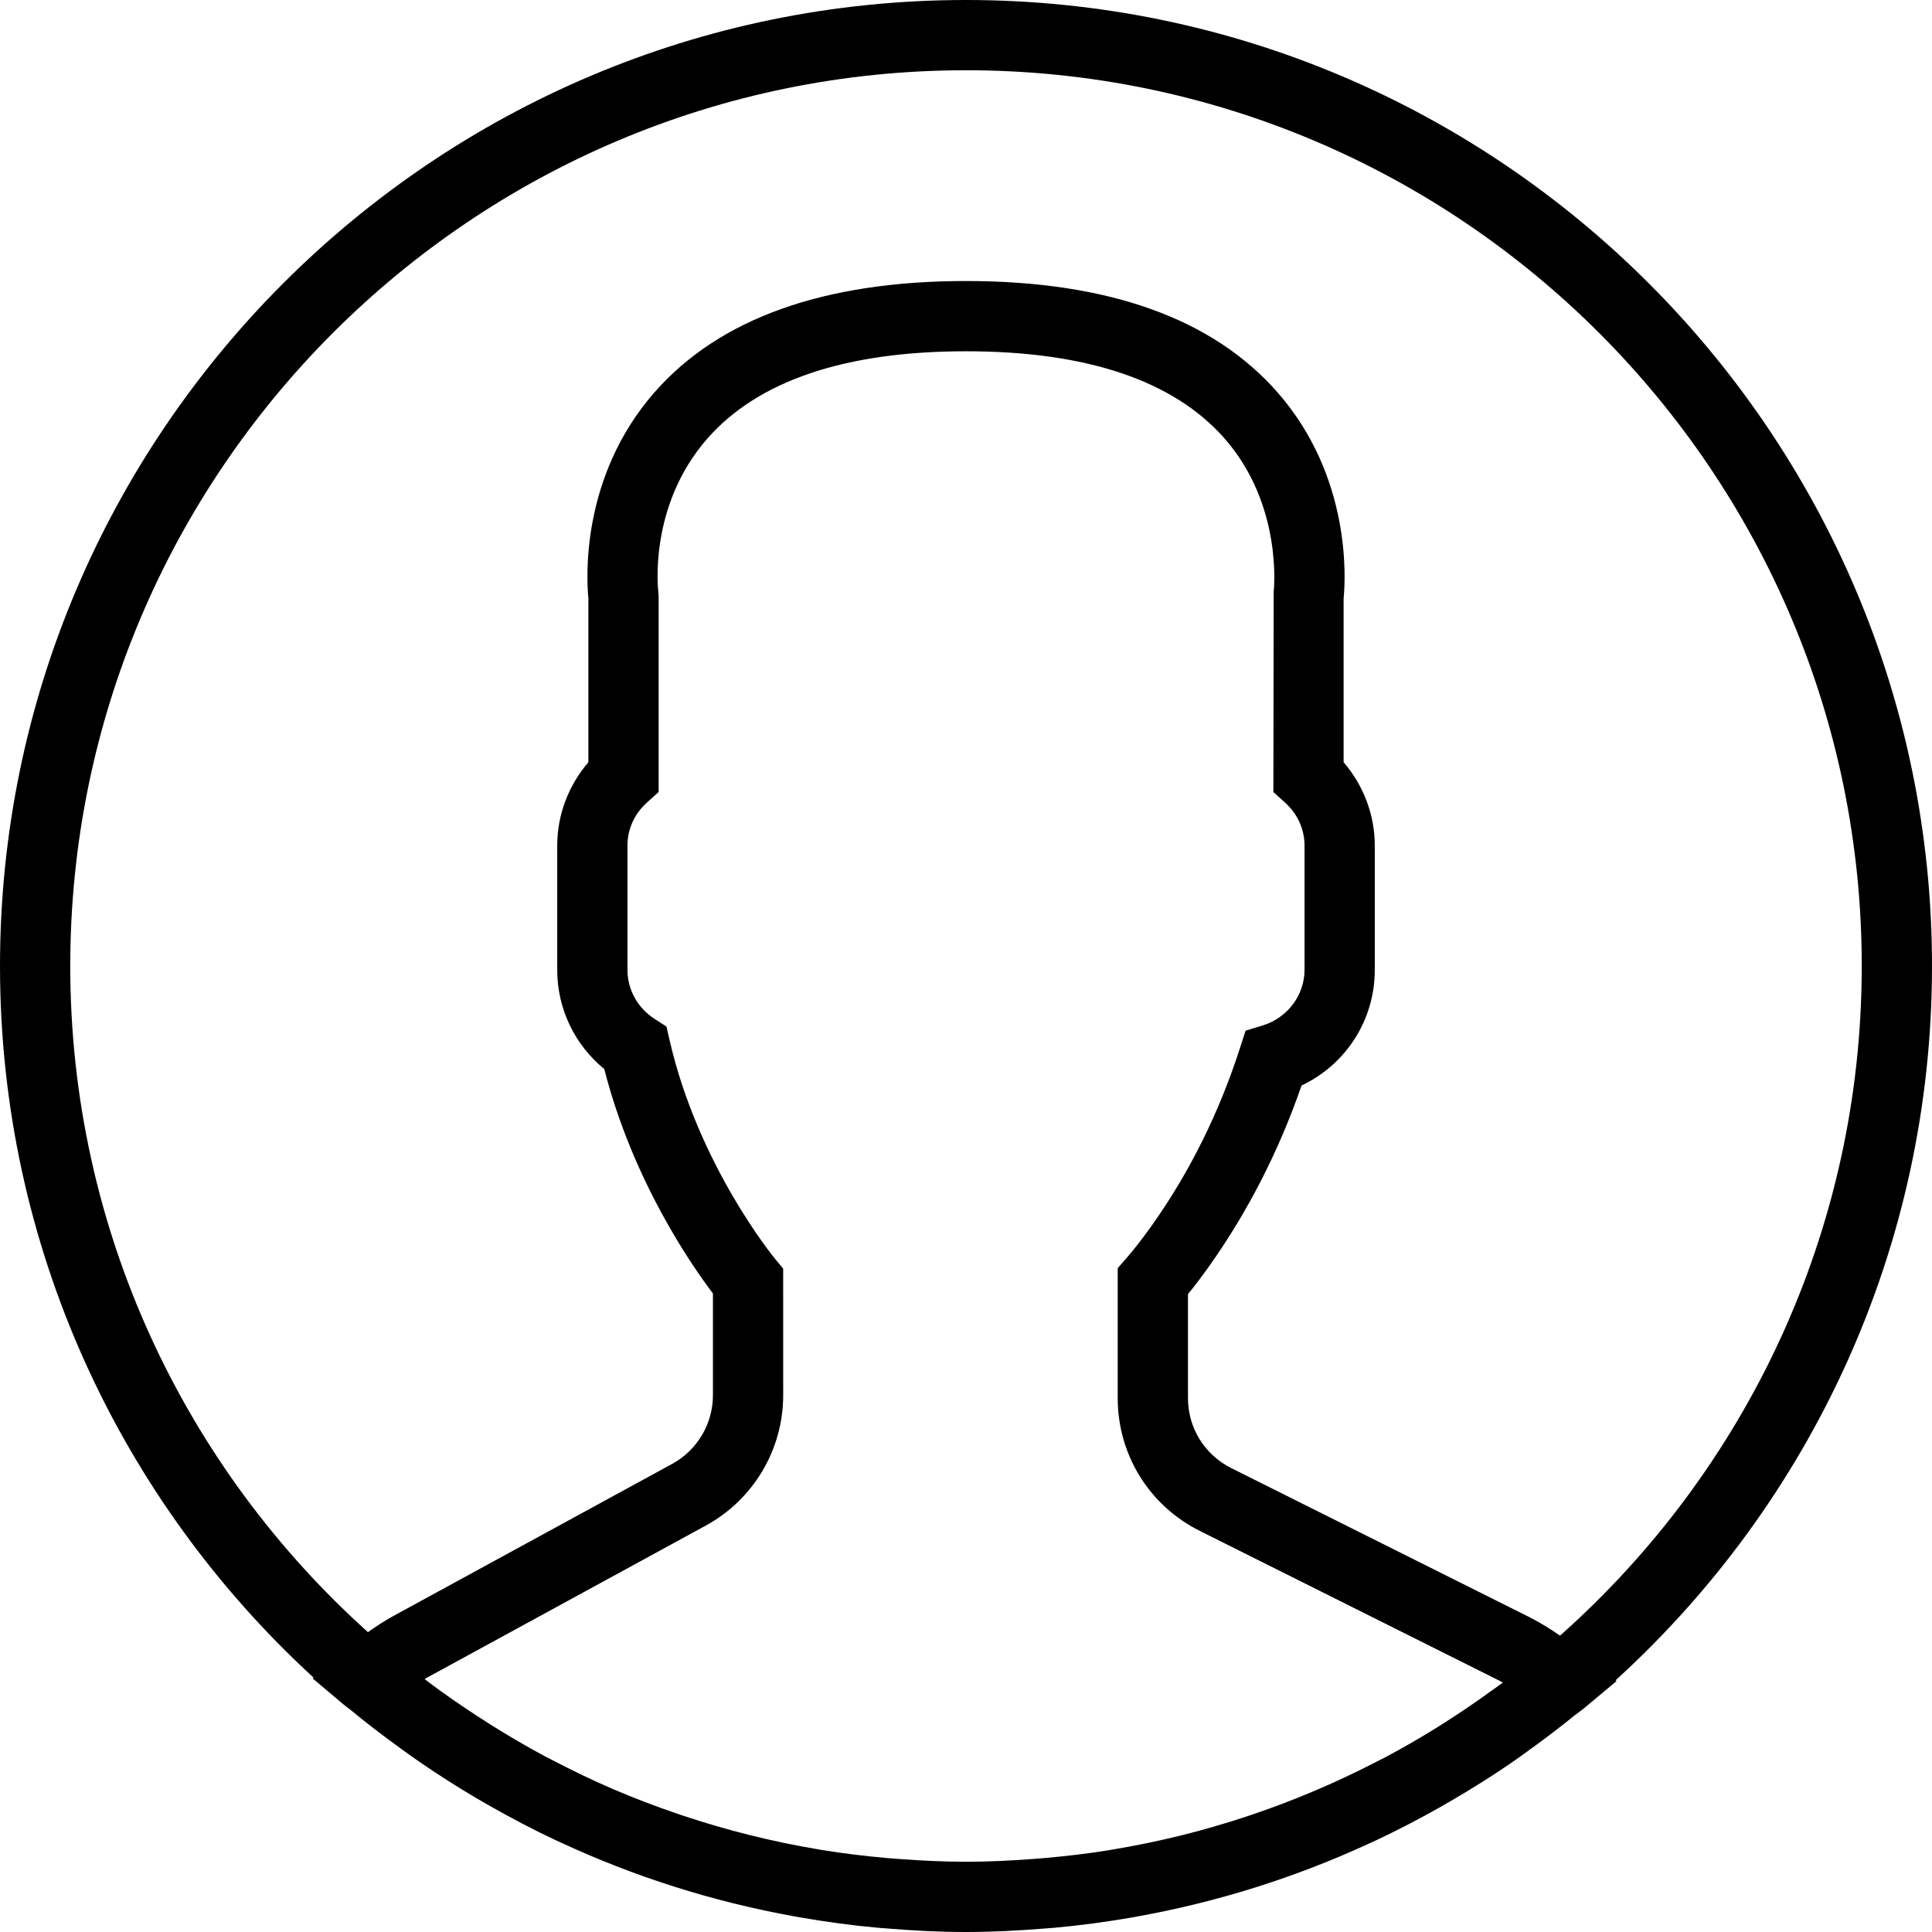
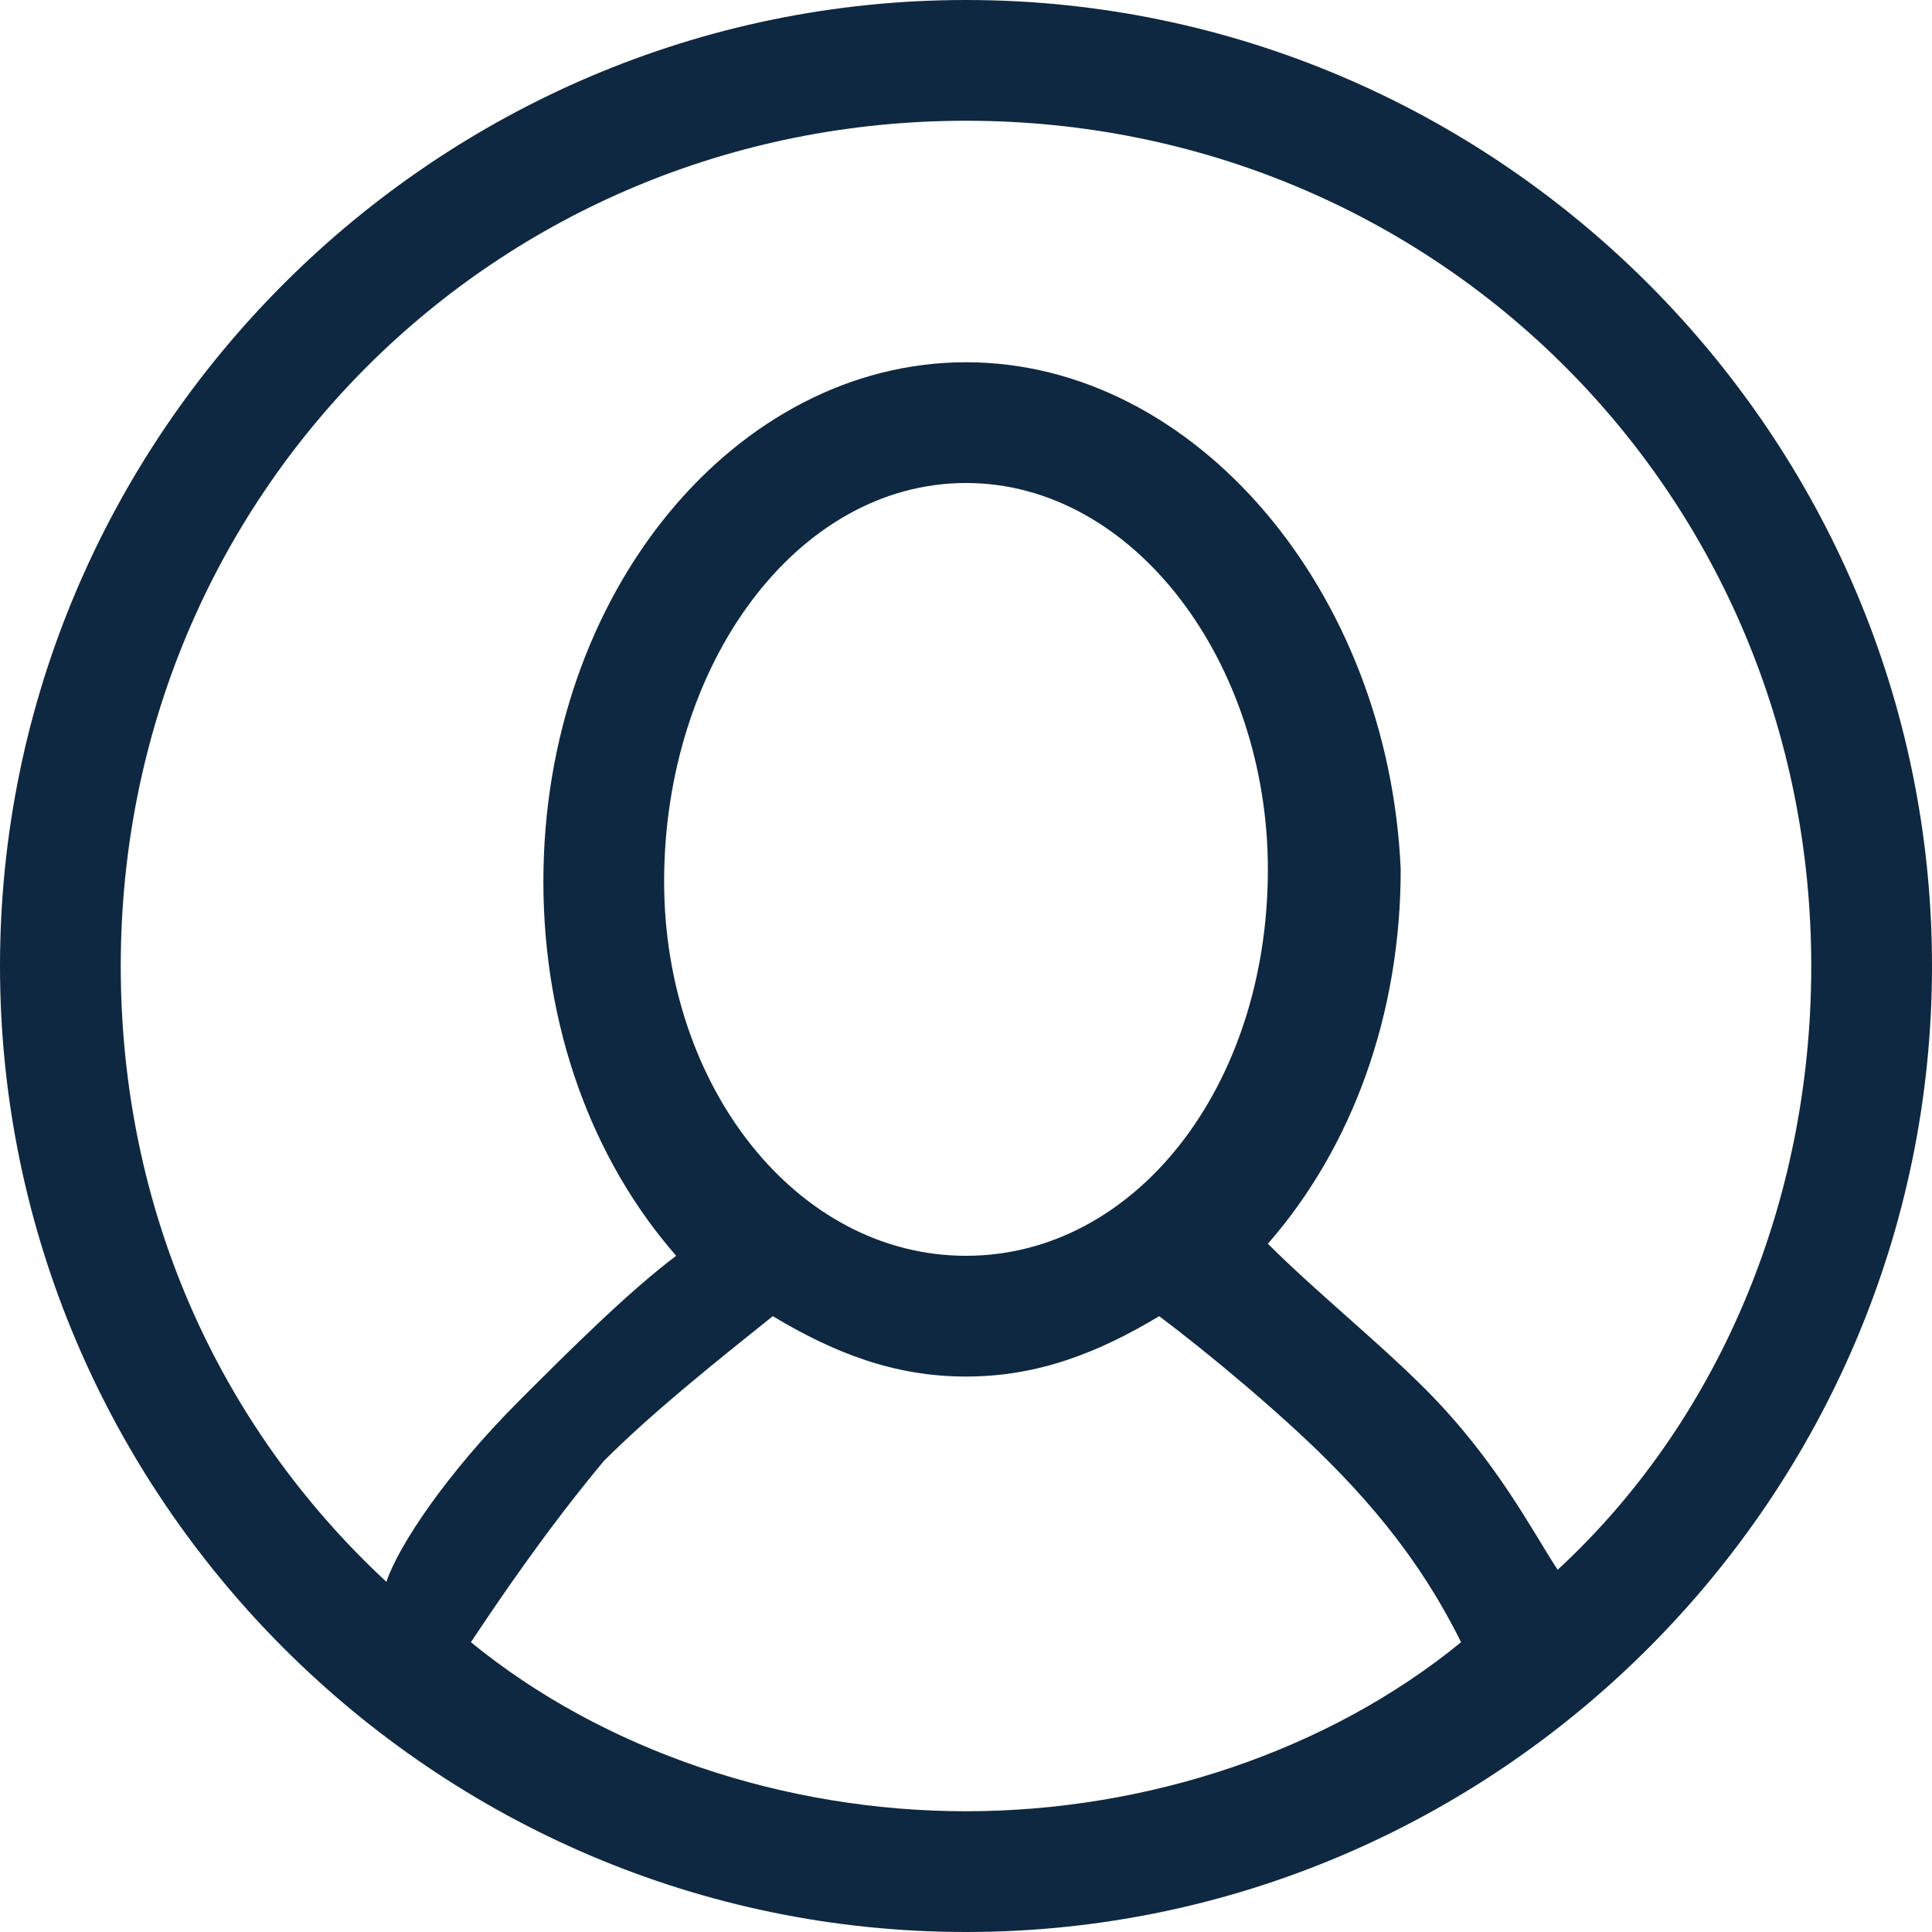
- <svg xmlns="http://www.w3.org/2000/svg" version="1.1" id="Capa_1" x="0px" y="0px" viewBox="0 0 55 55" style="enable-background:new 0 0 55 55;" xml:space="preserve">
-   <path d="M55,27.5C55,12.337,42.663,0,27.5,0S0,12.337,0,27.5c0,8.009,3.444,15.228,8.926,20.258l-0.026,0.023l0.892,0.752  c0.058,0.049,0.121,0.089,0.179,0.137c0.474,0.393,0.965,0.766,1.465,1.127c0.162,0.117,0.324,0.234,0.489,0.348  c0.534,0.368,1.082,0.717,1.642,1.048c0.122,0.072,0.245,0.142,0.368,0.212c0.613,0.349,1.239,0.678,1.88,0.98  c0.047,0.022,0.095,0.042,0.142,0.064c2.089,0.971,4.319,1.684,6.651,2.105c0.061,0.011,0.122,0.022,0.184,0.033  c0.724,0.125,1.456,0.225,2.197,0.292c0.09,0.008,0.18,0.013,0.271,0.021C25.998,54.961,26.744,55,27.5,55  c0.749,0,1.488-0.039,2.222-0.098c0.093-0.008,0.186-0.013,0.279-0.021c0.735-0.067,1.461-0.164,2.178-0.287  c0.062-0.011,0.125-0.022,0.187-0.034c2.297-0.412,4.495-1.109,6.557-2.055c0.076-0.035,0.153-0.068,0.229-0.104  c0.617-0.29,1.22-0.603,1.811-0.936c0.147-0.083,0.293-0.167,0.439-0.253c0.538-0.317,1.067-0.648,1.581-1  c0.185-0.126,0.366-0.259,0.549-0.391c0.439-0.316,0.87-0.642,1.289-0.983c0.093-0.075,0.193-0.14,0.284-0.217l0.915-0.764  l-0.027-0.023C51.523,42.802,55,35.55,55,27.5z M2,27.5C2,13.439,13.439,2,27.5,2S53,13.439,53,27.5  c0,7.577-3.325,14.389-8.589,19.063c-0.294-0.203-0.59-0.385-0.893-0.537l-8.467-4.233c-0.76-0.38-1.232-1.144-1.232-1.993v-2.957  c0.196-0.242,0.403-0.516,0.617-0.817c1.096-1.548,1.975-3.27,2.616-5.123c1.267-0.602,2.085-1.864,2.085-3.289v-3.545  c0-0.867-0.318-1.708-0.887-2.369v-4.667c0.052-0.519,0.236-3.448-1.883-5.864C34.524,9.065,31.541,8,27.5,8  s-7.024,1.065-8.867,3.168c-2.119,2.416-1.935,5.345-1.883,5.864v4.667c-0.568,0.661-0.887,1.502-0.887,2.369v3.545  c0,1.101,0.494,2.128,1.34,2.821c0.81,3.173,2.477,5.575,3.093,6.389v2.894c0,0.816-0.445,1.566-1.162,1.958l-7.907,4.313  c-0.252,0.137-0.502,0.297-0.752,0.476C5.276,41.792,2,35.022,2,27.5z M42.459,48.132c-0.35,0.254-0.706,0.5-1.067,0.735  c-0.166,0.108-0.331,0.216-0.5,0.321c-0.472,0.292-0.952,0.57-1.442,0.83c-0.108,0.057-0.217,0.111-0.326,0.167  c-1.126,0.577-2.291,1.073-3.488,1.476c-0.042,0.014-0.084,0.029-0.127,0.043c-0.627,0.208-1.262,0.393-1.904,0.552  c-0.002,0-0.004,0.001-0.006,0.001c-0.648,0.16-1.304,0.293-1.964,0.402c-0.018,0.003-0.036,0.007-0.054,0.01  c-0.621,0.101-1.247,0.174-1.875,0.229c-0.111,0.01-0.222,0.017-0.334,0.025C28.751,52.97,28.127,53,27.5,53  c-0.634,0-1.266-0.031-1.895-0.078c-0.109-0.008-0.218-0.015-0.326-0.025c-0.634-0.056-1.265-0.131-1.89-0.233  c-0.028-0.005-0.056-0.01-0.084-0.015c-1.322-0.221-2.623-0.546-3.89-0.971c-0.039-0.013-0.079-0.027-0.118-0.04  c-0.629-0.214-1.251-0.451-1.862-0.713c-0.004-0.002-0.009-0.004-0.013-0.006c-0.578-0.249-1.145-0.525-1.705-0.816  c-0.073-0.038-0.147-0.074-0.219-0.113c-0.511-0.273-1.011-0.568-1.504-0.876c-0.146-0.092-0.291-0.185-0.435-0.279  c-0.454-0.297-0.902-0.606-1.338-0.933c-0.045-0.034-0.088-0.07-0.133-0.104c0.032-0.018,0.064-0.036,0.096-0.054l7.907-4.313  c1.36-0.742,2.205-2.165,2.205-3.714l-0.001-3.602l-0.23-0.278c-0.022-0.025-2.184-2.655-3.001-6.216l-0.091-0.396l-0.341-0.221  c-0.481-0.311-0.769-0.831-0.769-1.392v-3.545c0-0.465,0.197-0.898,0.557-1.223l0.33-0.298v-5.57l-0.009-0.131  c-0.003-0.024-0.298-2.429,1.396-4.36C21.583,10.837,24.061,10,27.5,10c3.426,0,5.896,0.83,7.346,2.466  c1.692,1.911,1.415,4.361,1.413,4.381l-0.009,5.701l0.33,0.298c0.359,0.324,0.557,0.758,0.557,1.223v3.545  c0,0.713-0.485,1.36-1.181,1.575l-0.497,0.153l-0.16,0.495c-0.59,1.833-1.43,3.526-2.496,5.032c-0.262,0.37-0.517,0.698-0.736,0.949  l-0.248,0.283V39.8c0,1.612,0.896,3.062,2.338,3.782l8.467,4.233c0.054,0.027,0.107,0.055,0.16,0.083  C42.677,47.979,42.567,48.054,42.459,48.132z" />
-   <g>
- </g>
-   <g>
- </g>
-   <g>
- </g>
-   <g>
- </g>
-   <g>
- </g>
-   <g>
- </g>
-   <g>
- </g>
-   <g>
- </g>
-   <g>
- </g>
-   <g>
- </g>
-   <g>
- </g>
-   <g>
- </g>
-   <g>
- </g>
-   <g>
- </g>
-   <g>
- </g>
+ <svg xmlns="http://www.w3.org/2000/svg" version="1.1" id="Слой_1" x="0px" y="0px" viewBox="0 0 16 16" enable-background="new 0 0 16 16" xml:space="preserve">
+   <g id="_x33_2-user_-_single">
+     <g>
+       <path fill="#0F2841" d="M8,0C3.6,0,0,3.6,0,8c0,4.4,3.6,8,8,8c4.4,0,8-3.6,8-8C16,3.6,12.4,0,8,0z M8,15c-1.5,0-3-0.5-4.1-1.4    c0.2-0.3,0.6-0.9,1.1-1.5c0.4-0.4,0.9-0.8,1.4-1.2c0.5,0.3,1,0.5,1.6,0.5s1.1-0.2,1.6-0.5c0.4,0.3,1,0.8,1.4,1.2    c0.6,0.6,0.9,1.1,1.1,1.5C11,14.5,9.5,15,8,15z M5.5,7.3C5.5,5.5,6.6,4,8,4s2.5,1.5,2.5,3.2c0,1.8-1.1,3.2-2.5,3.2S5.5,9,5.5,7.3z     M12.9,13c-0.2-0.3-0.5-0.9-1.1-1.5c-0.4-0.4-0.9-0.8-1.3-1.2c0.7-0.8,1.1-1.9,1.1-3.1C11.5,4.9,9.9,3,8,3S4.5,4.9,4.5,7.3    c0,1.2,0.4,2.3,1.1,3.1c-0.4,0.3-0.9,0.8-1.3,1.2c-0.6,0.6-1,1.2-1.1,1.5C1.8,11.8,1,10,1,8c0-3.9,3.1-7,7-7c3.9,0,7,3.1,7,7    C15,10,14.2,11.8,12.9,13z" />
+     </g>
+   </g>
</svg>
